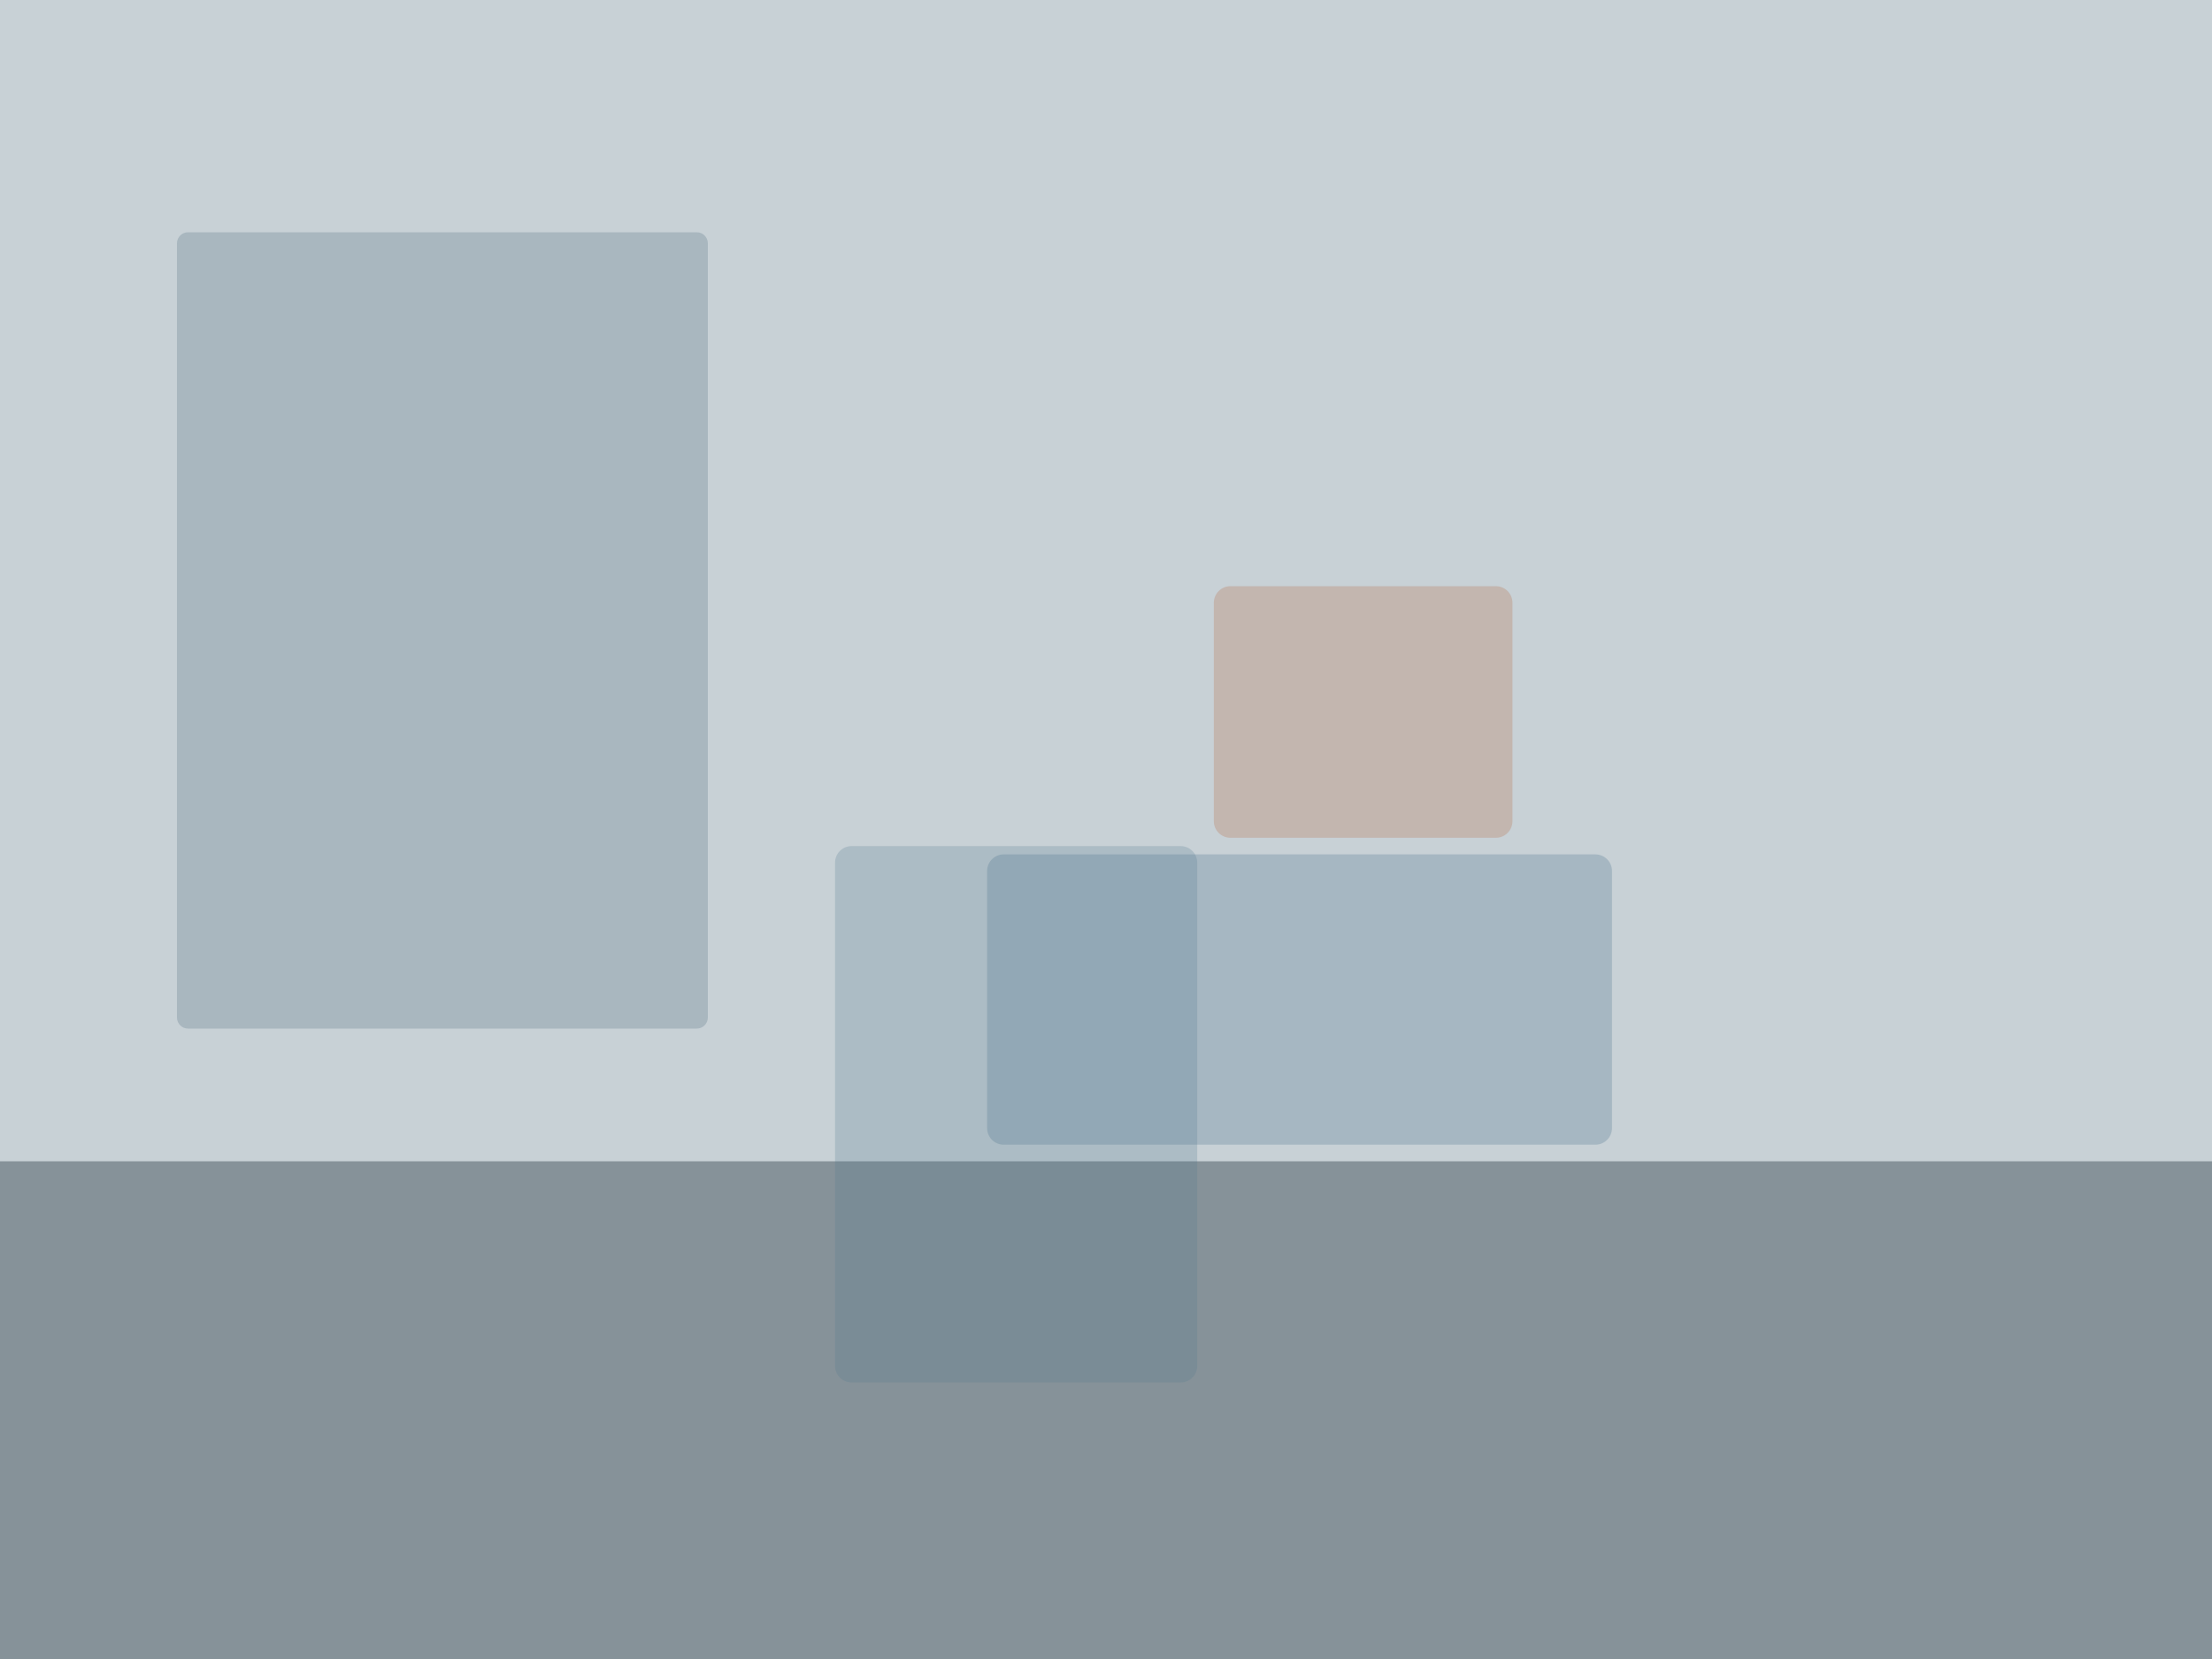
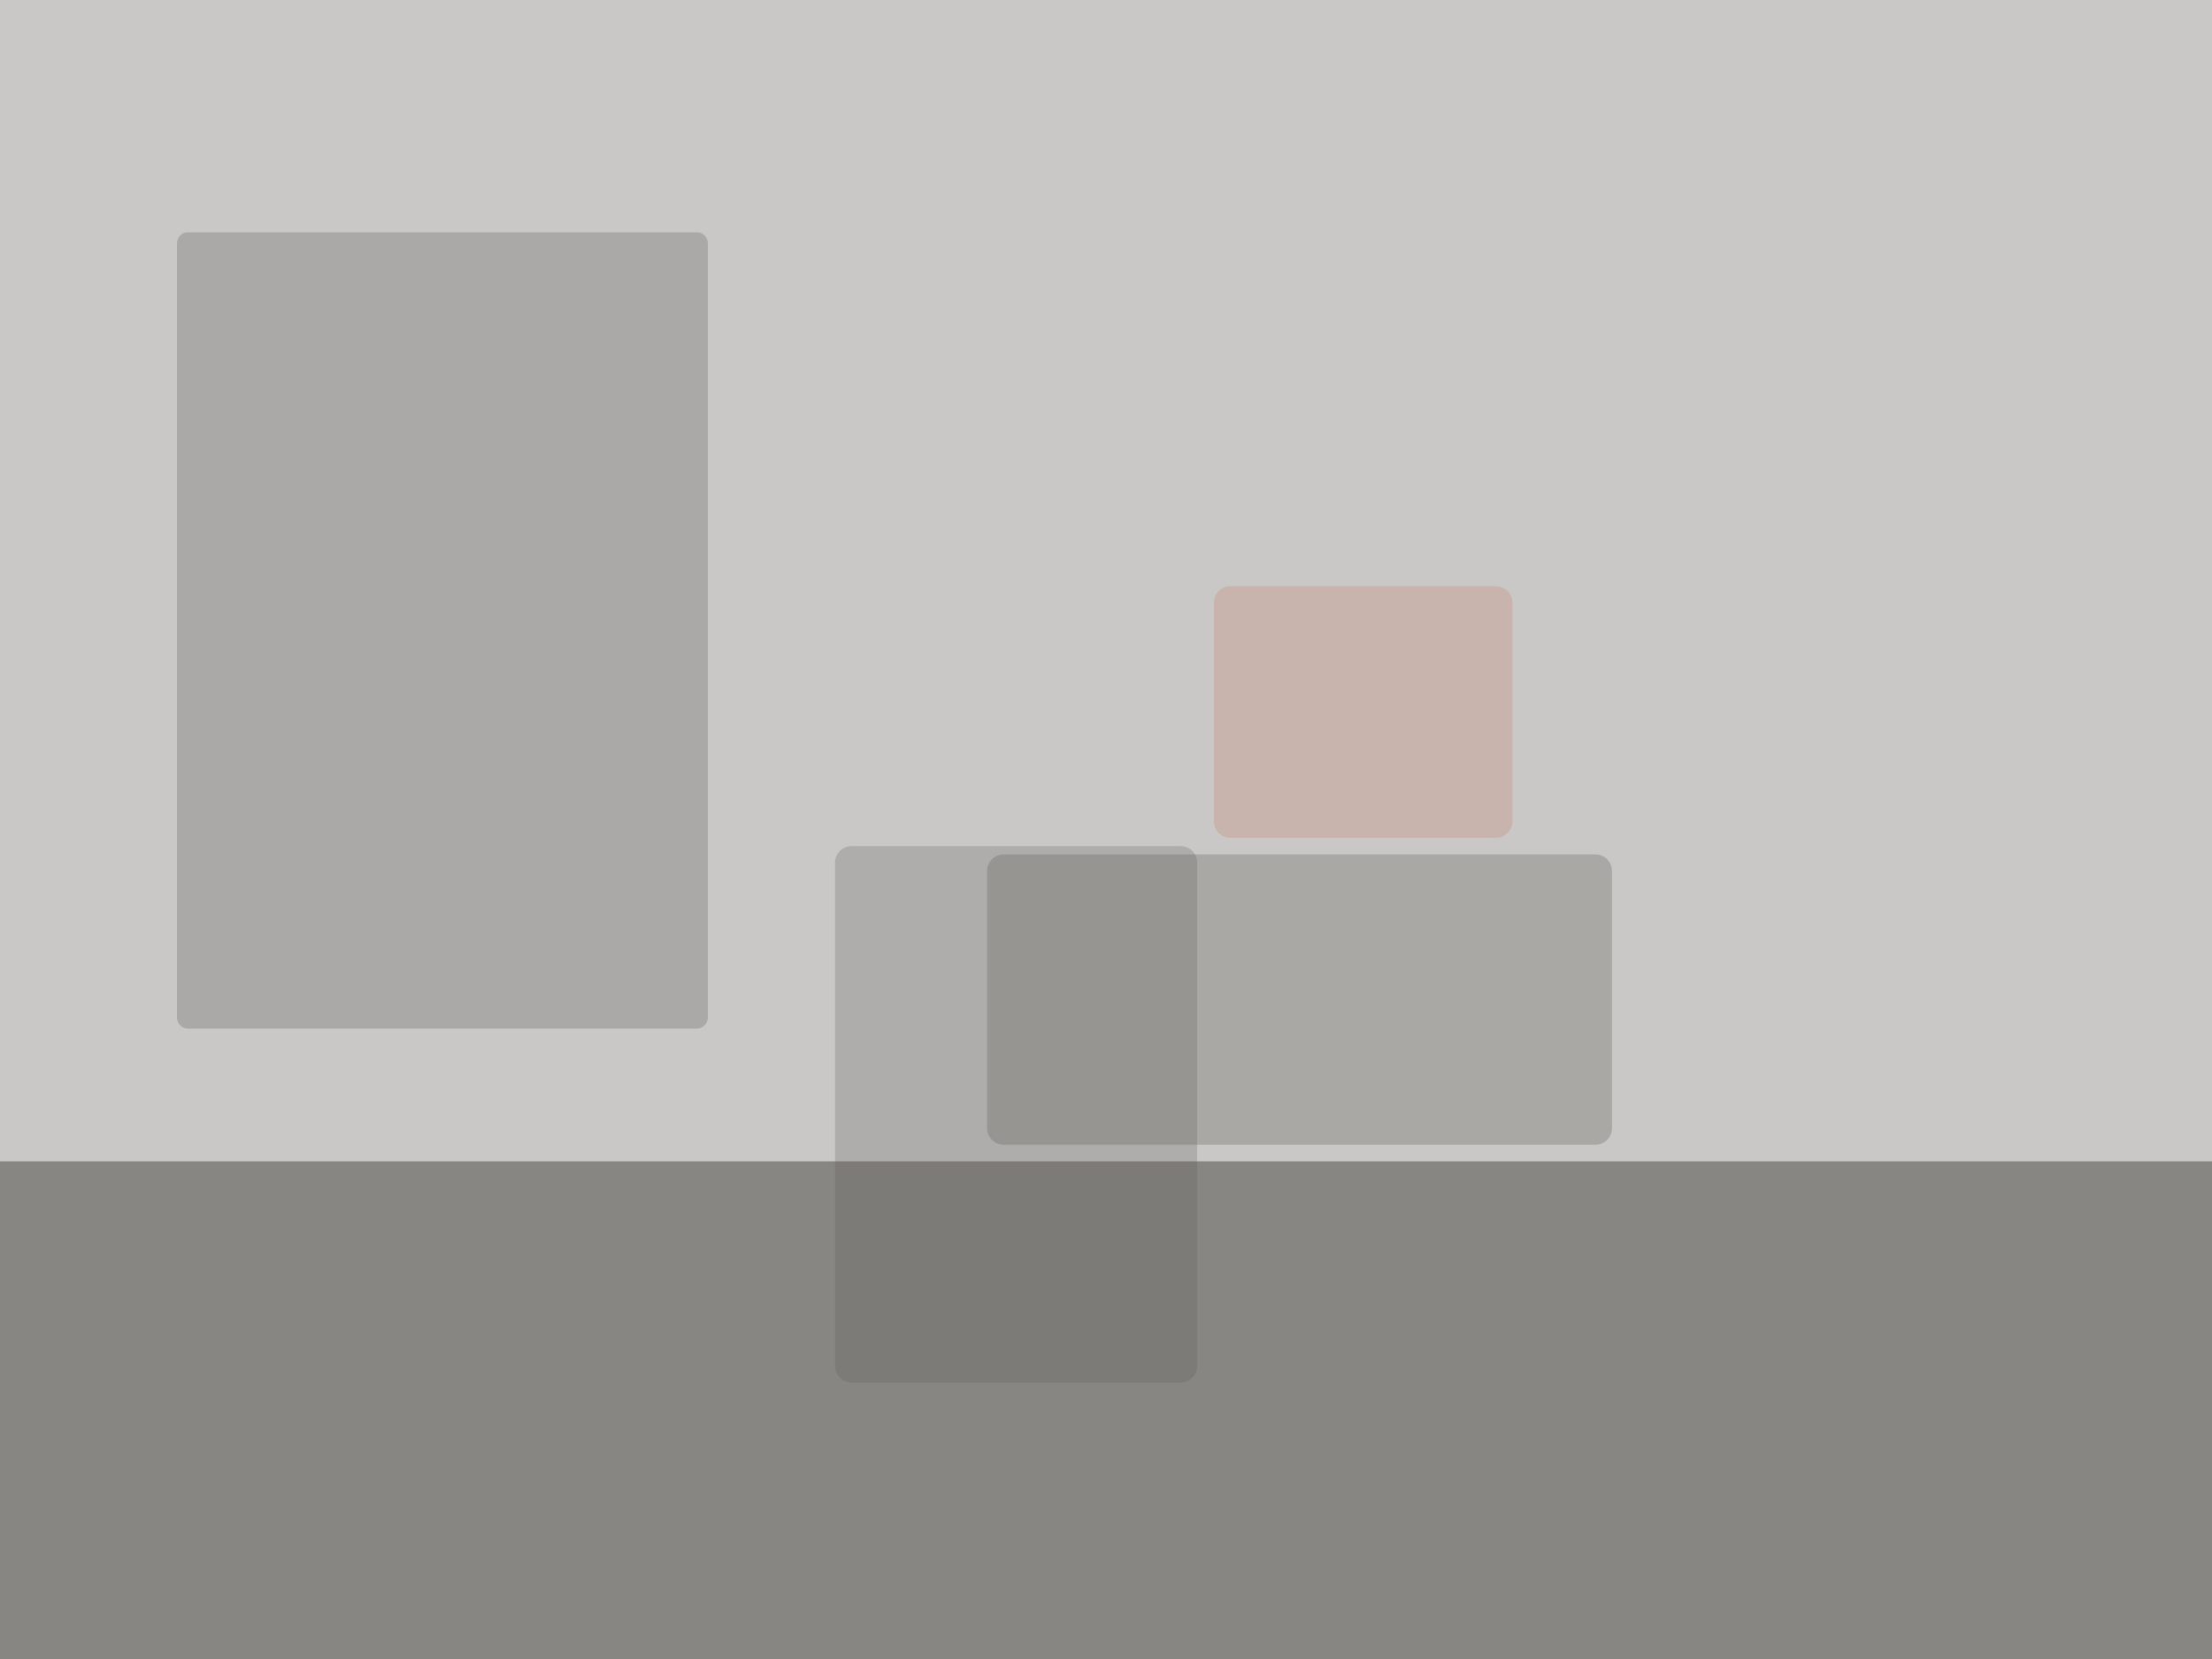
<svg xmlns="http://www.w3.org/2000/svg" viewBox="0 0 800 600" width="800" height="600">
-   <rect width="800" height="600" fill="#c8d1d6" />
-   <rect y="420" width="800" height="180" fill="#22353f" opacity="0.4" />
-   <rect x="357" y="309" width="226" height="105" rx="6" fill="#547a90" opacity="0.29" />
-   <rect x="439" y="212" width="108" height="91" rx="6" fill="#b5623c" opacity="0.25" />
-   <rect x="302" y="306" width="131" height="194" rx="6" fill="#547a90" opacity="0.24" />
-   <rect x="64" y="84" width="192" height="288" rx="4" fill="#3a5a6e" opacity="0.22" />
+   <rect width="800" height="600" fill="#c9c8c7" />
+   <rect y="420" width="800" height="180" fill="#26241f" opacity="0.4" />
+   <rect x="357" y="309" width="226" height="105" rx="6" fill="#5c5854" opacity="0.29" />
+   <rect x="439" y="212" width="108" height="91" rx="6" fill="#c4785c" opacity="0.25" />
+   <rect x="302" y="306" width="131" height="194" rx="6" fill="#5c5854" opacity="0.24" />
+   <rect x="64" y="84" width="192" height="288" rx="4" fill="#3d3a37" opacity="0.22" />
</svg>
